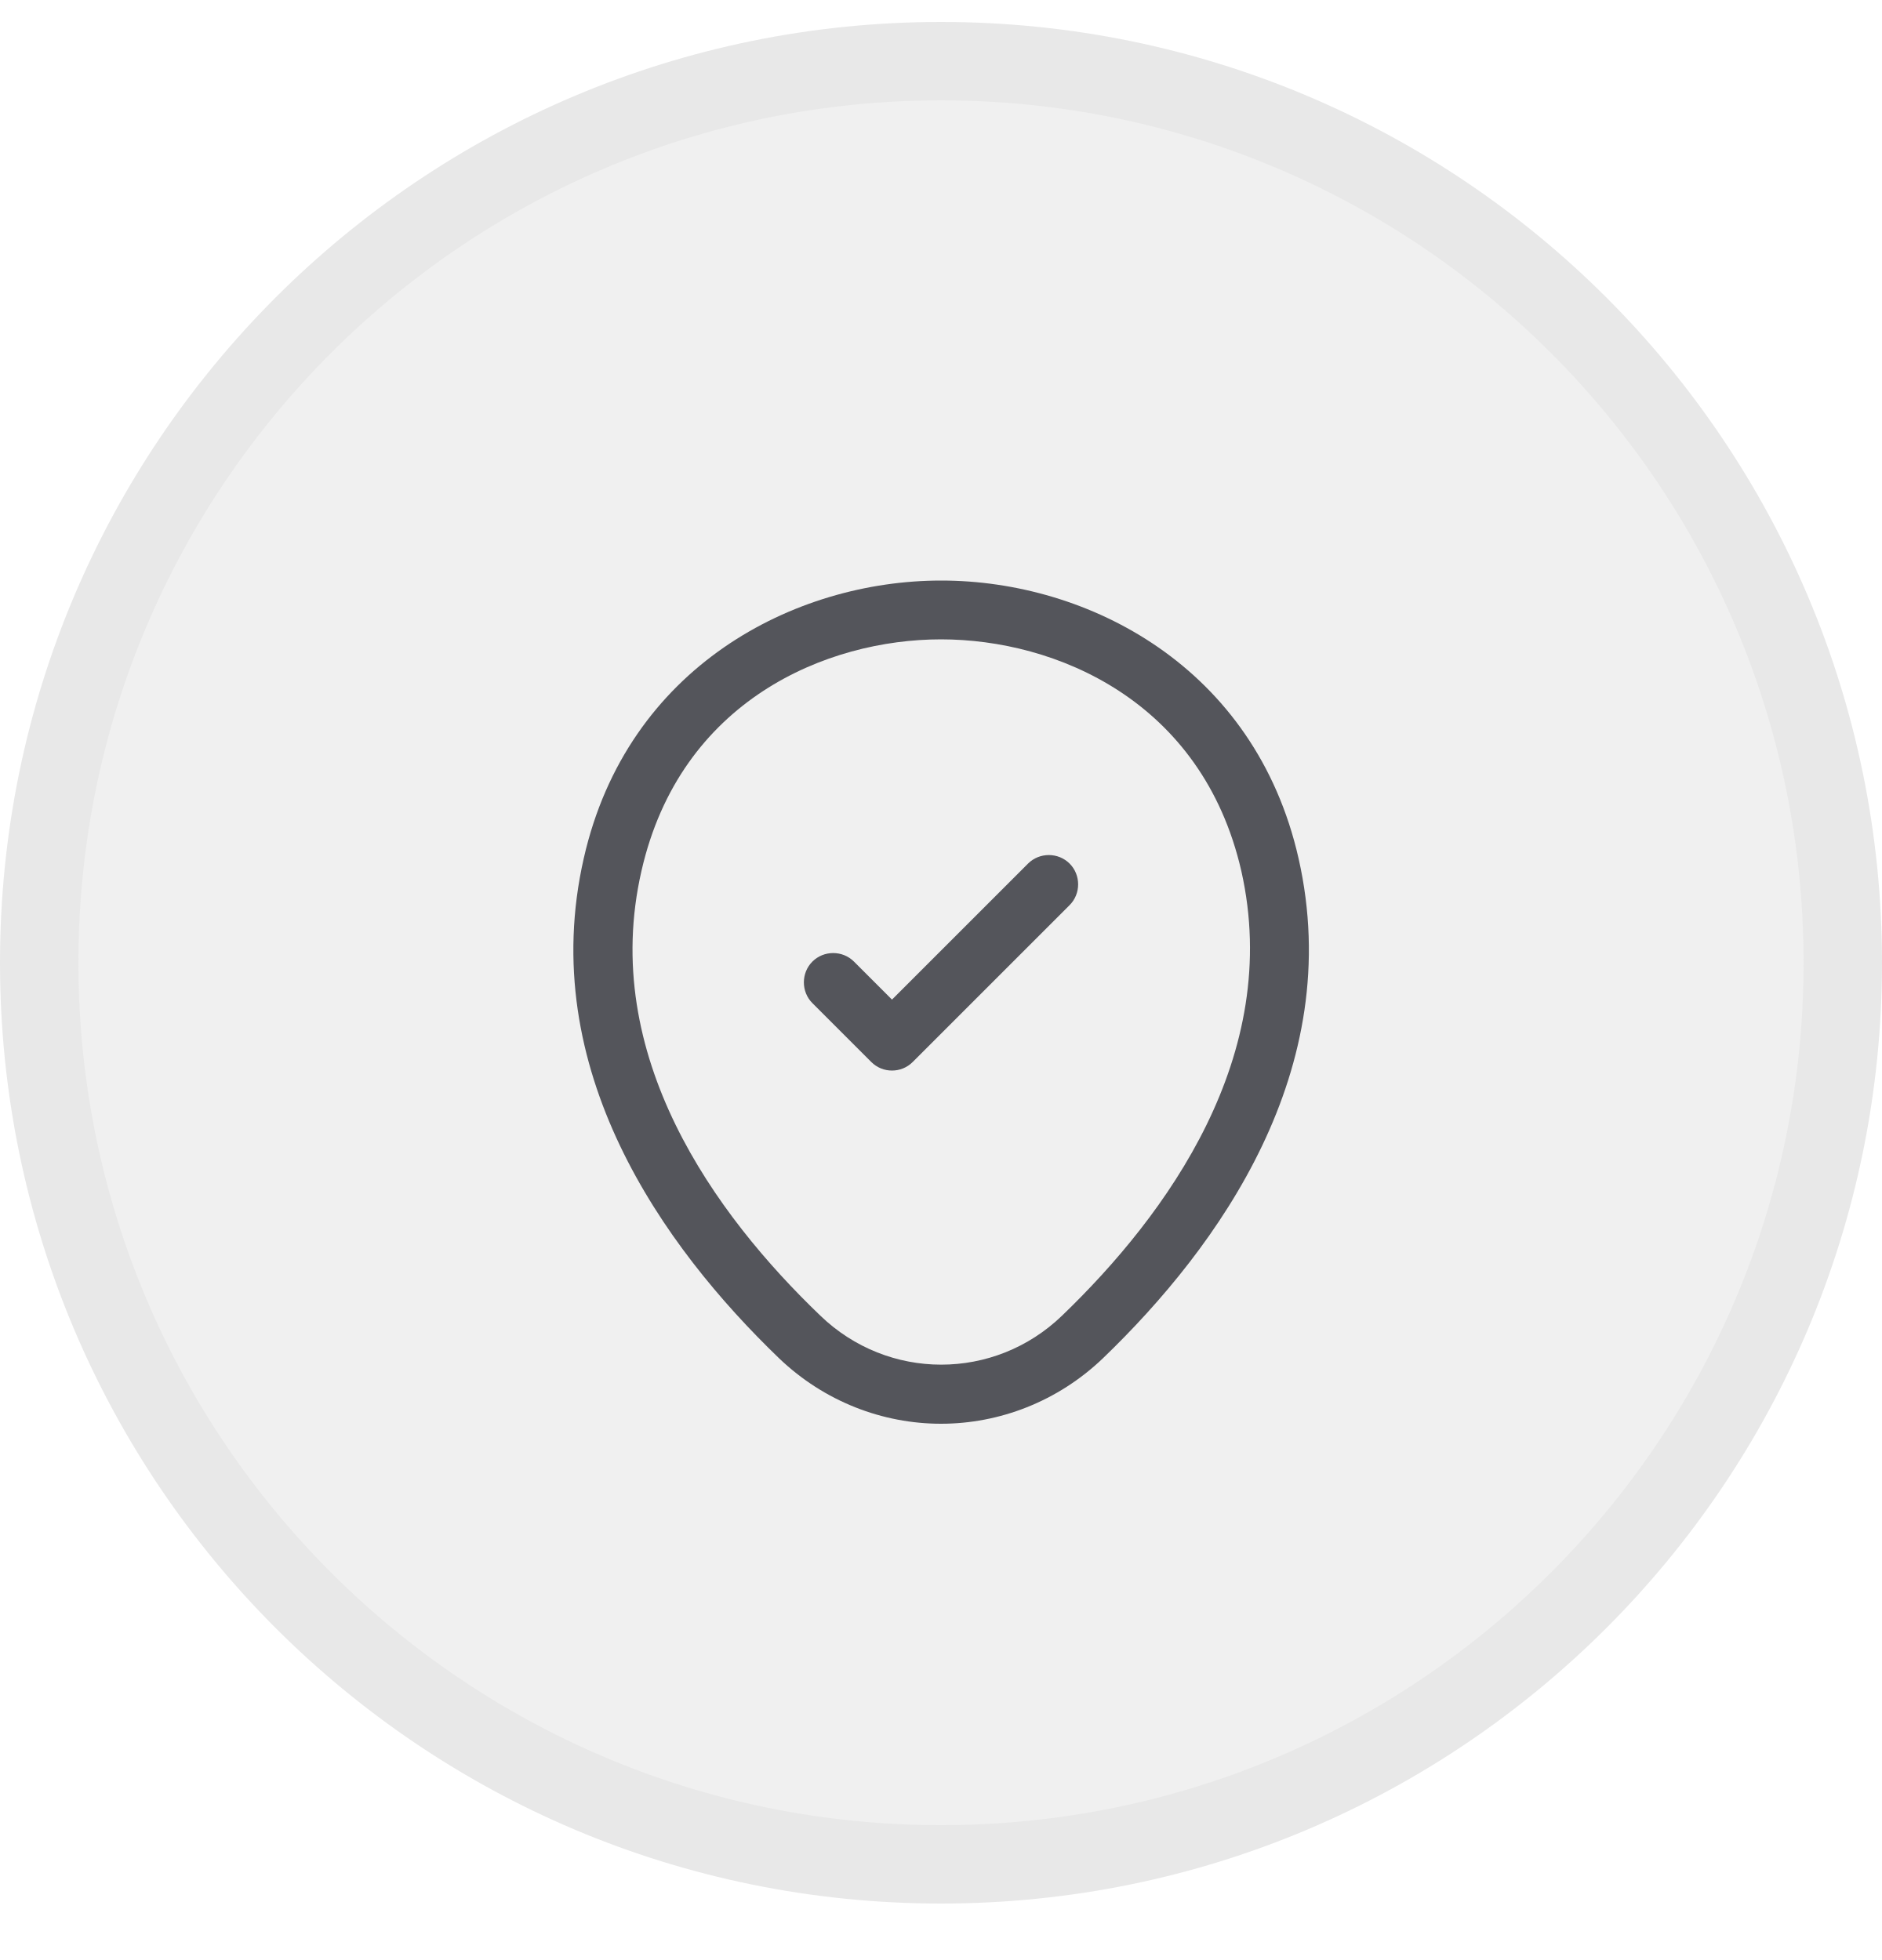
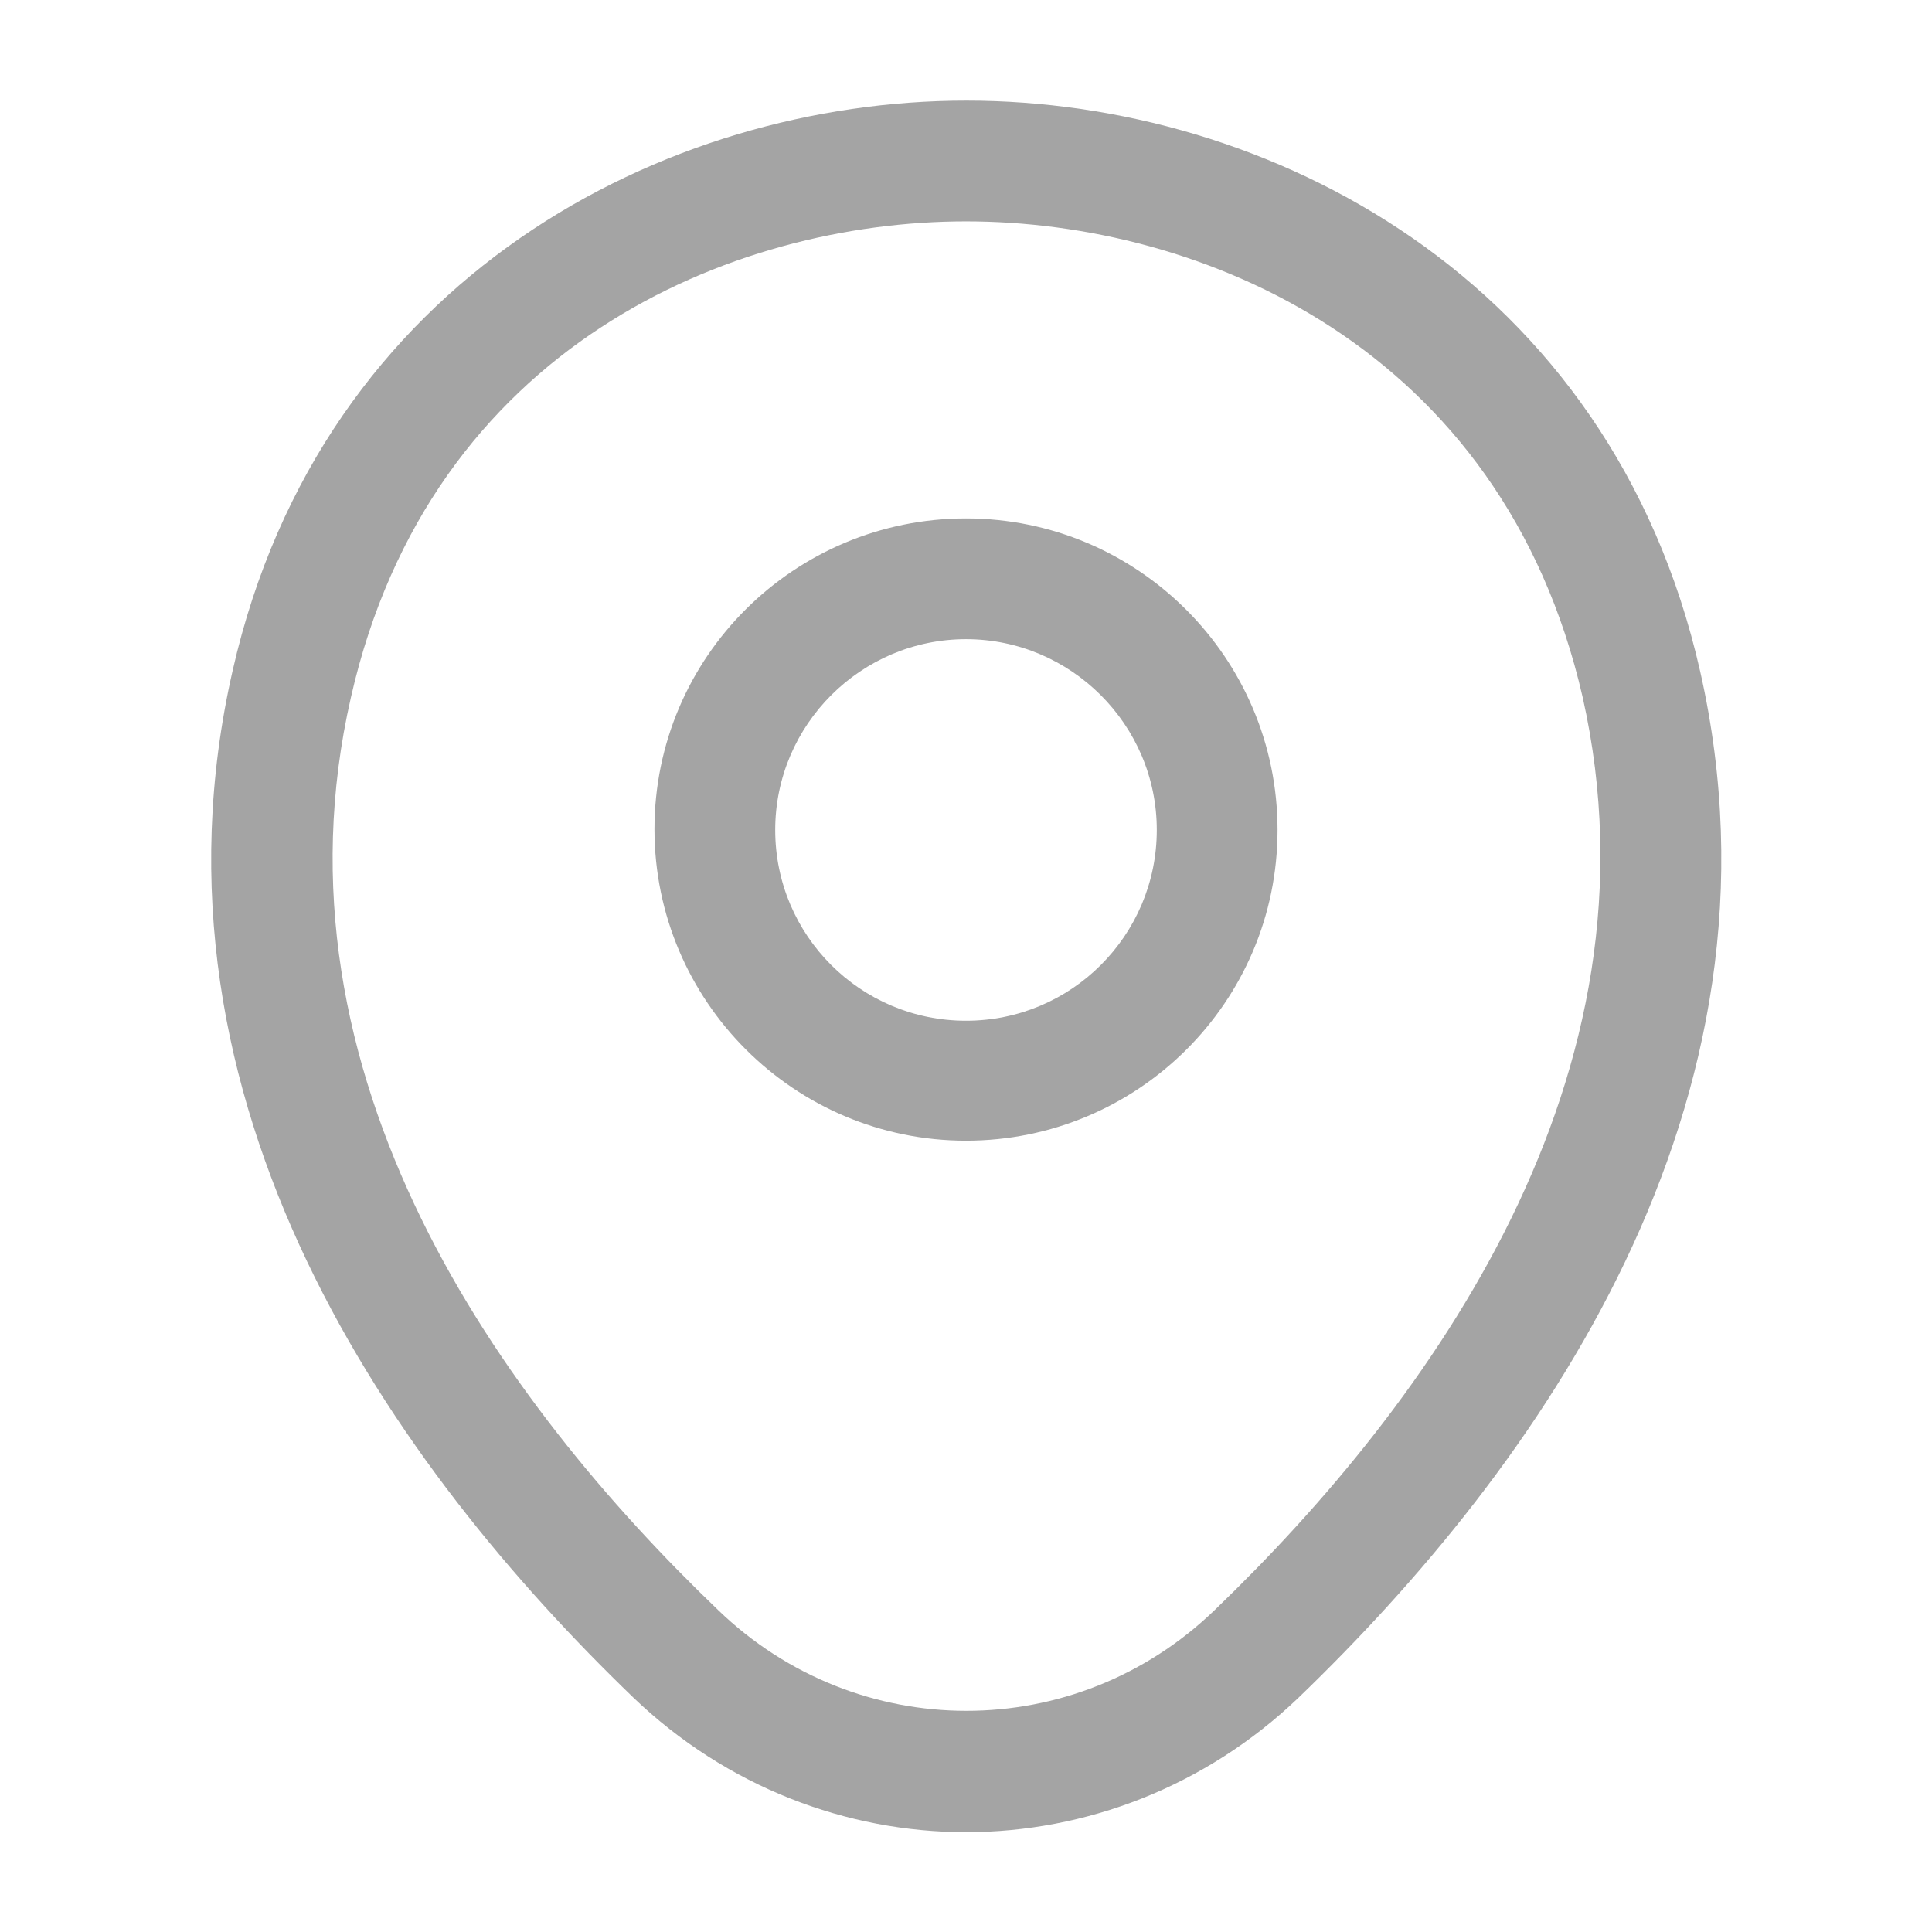
- <svg xmlns="http://www.w3.org/2000/svg" width="24" height="25" viewBox="0 0 24 25" fill="none">
-   <rect x="0.5" y="0.78" width="23" height="23" rx="11.5" fill="#F0F0F0" />
-   <path d="M12 18.16C11.26 18.16 10.515 17.88 9.935 17.325C8.46 15.905 6.83 13.64 7.445 10.945C8 8.5 10.135 7.405 12 7.405C12 7.405 12 7.405 12.005 7.405C13.87 7.405 16.005 8.5 16.56 10.95C17.17 13.645 15.54 15.905 14.065 17.325C13.485 17.88 12.74 18.16 12 18.16ZM12 8.155C10.545 8.155 8.675 8.93 8.18 11.11C7.64 13.465 9.12 15.495 10.46 16.78C11.325 17.615 12.68 17.615 13.545 16.78C14.88 15.495 16.36 13.465 15.83 11.11C15.33 8.93 13.455 8.155 12 8.155Z" fill="#54555B" />
-   <path d="M11.375 13.655C11.28 13.655 11.185 13.62 11.11 13.545L10.36 12.795C10.215 12.65 10.215 12.41 10.36 12.265C10.505 12.12 10.745 12.12 10.89 12.265L11.375 12.75L13.11 11.015C13.255 10.87 13.495 10.87 13.64 11.015C13.785 11.16 13.785 11.4 13.64 11.545L11.64 13.545C11.565 13.62 11.47 13.655 11.375 13.655Z" fill="#54555B" />
-   <rect x="0.5" y="0.78" width="23" height="23" rx="11.5" stroke="#E8E8E8" />
+ <svg xmlns="http://www.w3.org/2000/svg" width="24" height="24" viewBox="0 0 24 24" fill="none">
+   <path d="M12 14.17C9.87 14.17 8.13 12.44 8.13 10.3C8.13 8.16 9.87 6.44 12 6.44C14.13 6.44 15.87 8.17 15.87 10.31C15.87 12.45 14.13 14.17 12 14.17ZM12 7.94C10.7 7.94 9.63 9 9.63 10.31C9.63 11.62 10.69 12.68 12 12.68C13.31 12.68 14.37 11.62 14.37 10.31C14.37 9 13.3 7.94 12 7.94Z" fill="#A4A4A4" />
+   <path d="M12 22.76C10.52 22.76 9.03 22.2 7.87 21.09C4.92 18.25 1.66 13.72 2.89 8.33C4 3.44 8.27 1.25 12 1.25C12 1.25 12 1.25 12.01 1.25C15.74 1.25 20.01 3.44 21.12 8.34C22.34 13.73 19.08 18.25 16.13 21.09C14.97 22.2 13.48 22.76 12 22.76ZM12 2.75C9.09 2.75 5.35 4.3 4.36 8.66C3.28 13.37 6.24 17.43 8.92 20C10.65 21.67 13.36 21.67 15.09 20C17.76 17.43 20.72 13.37 19.66 8.66C18.66 4.3 14.91 2.75 12 2.75Z" fill="#A4A4A4" />
</svg>
